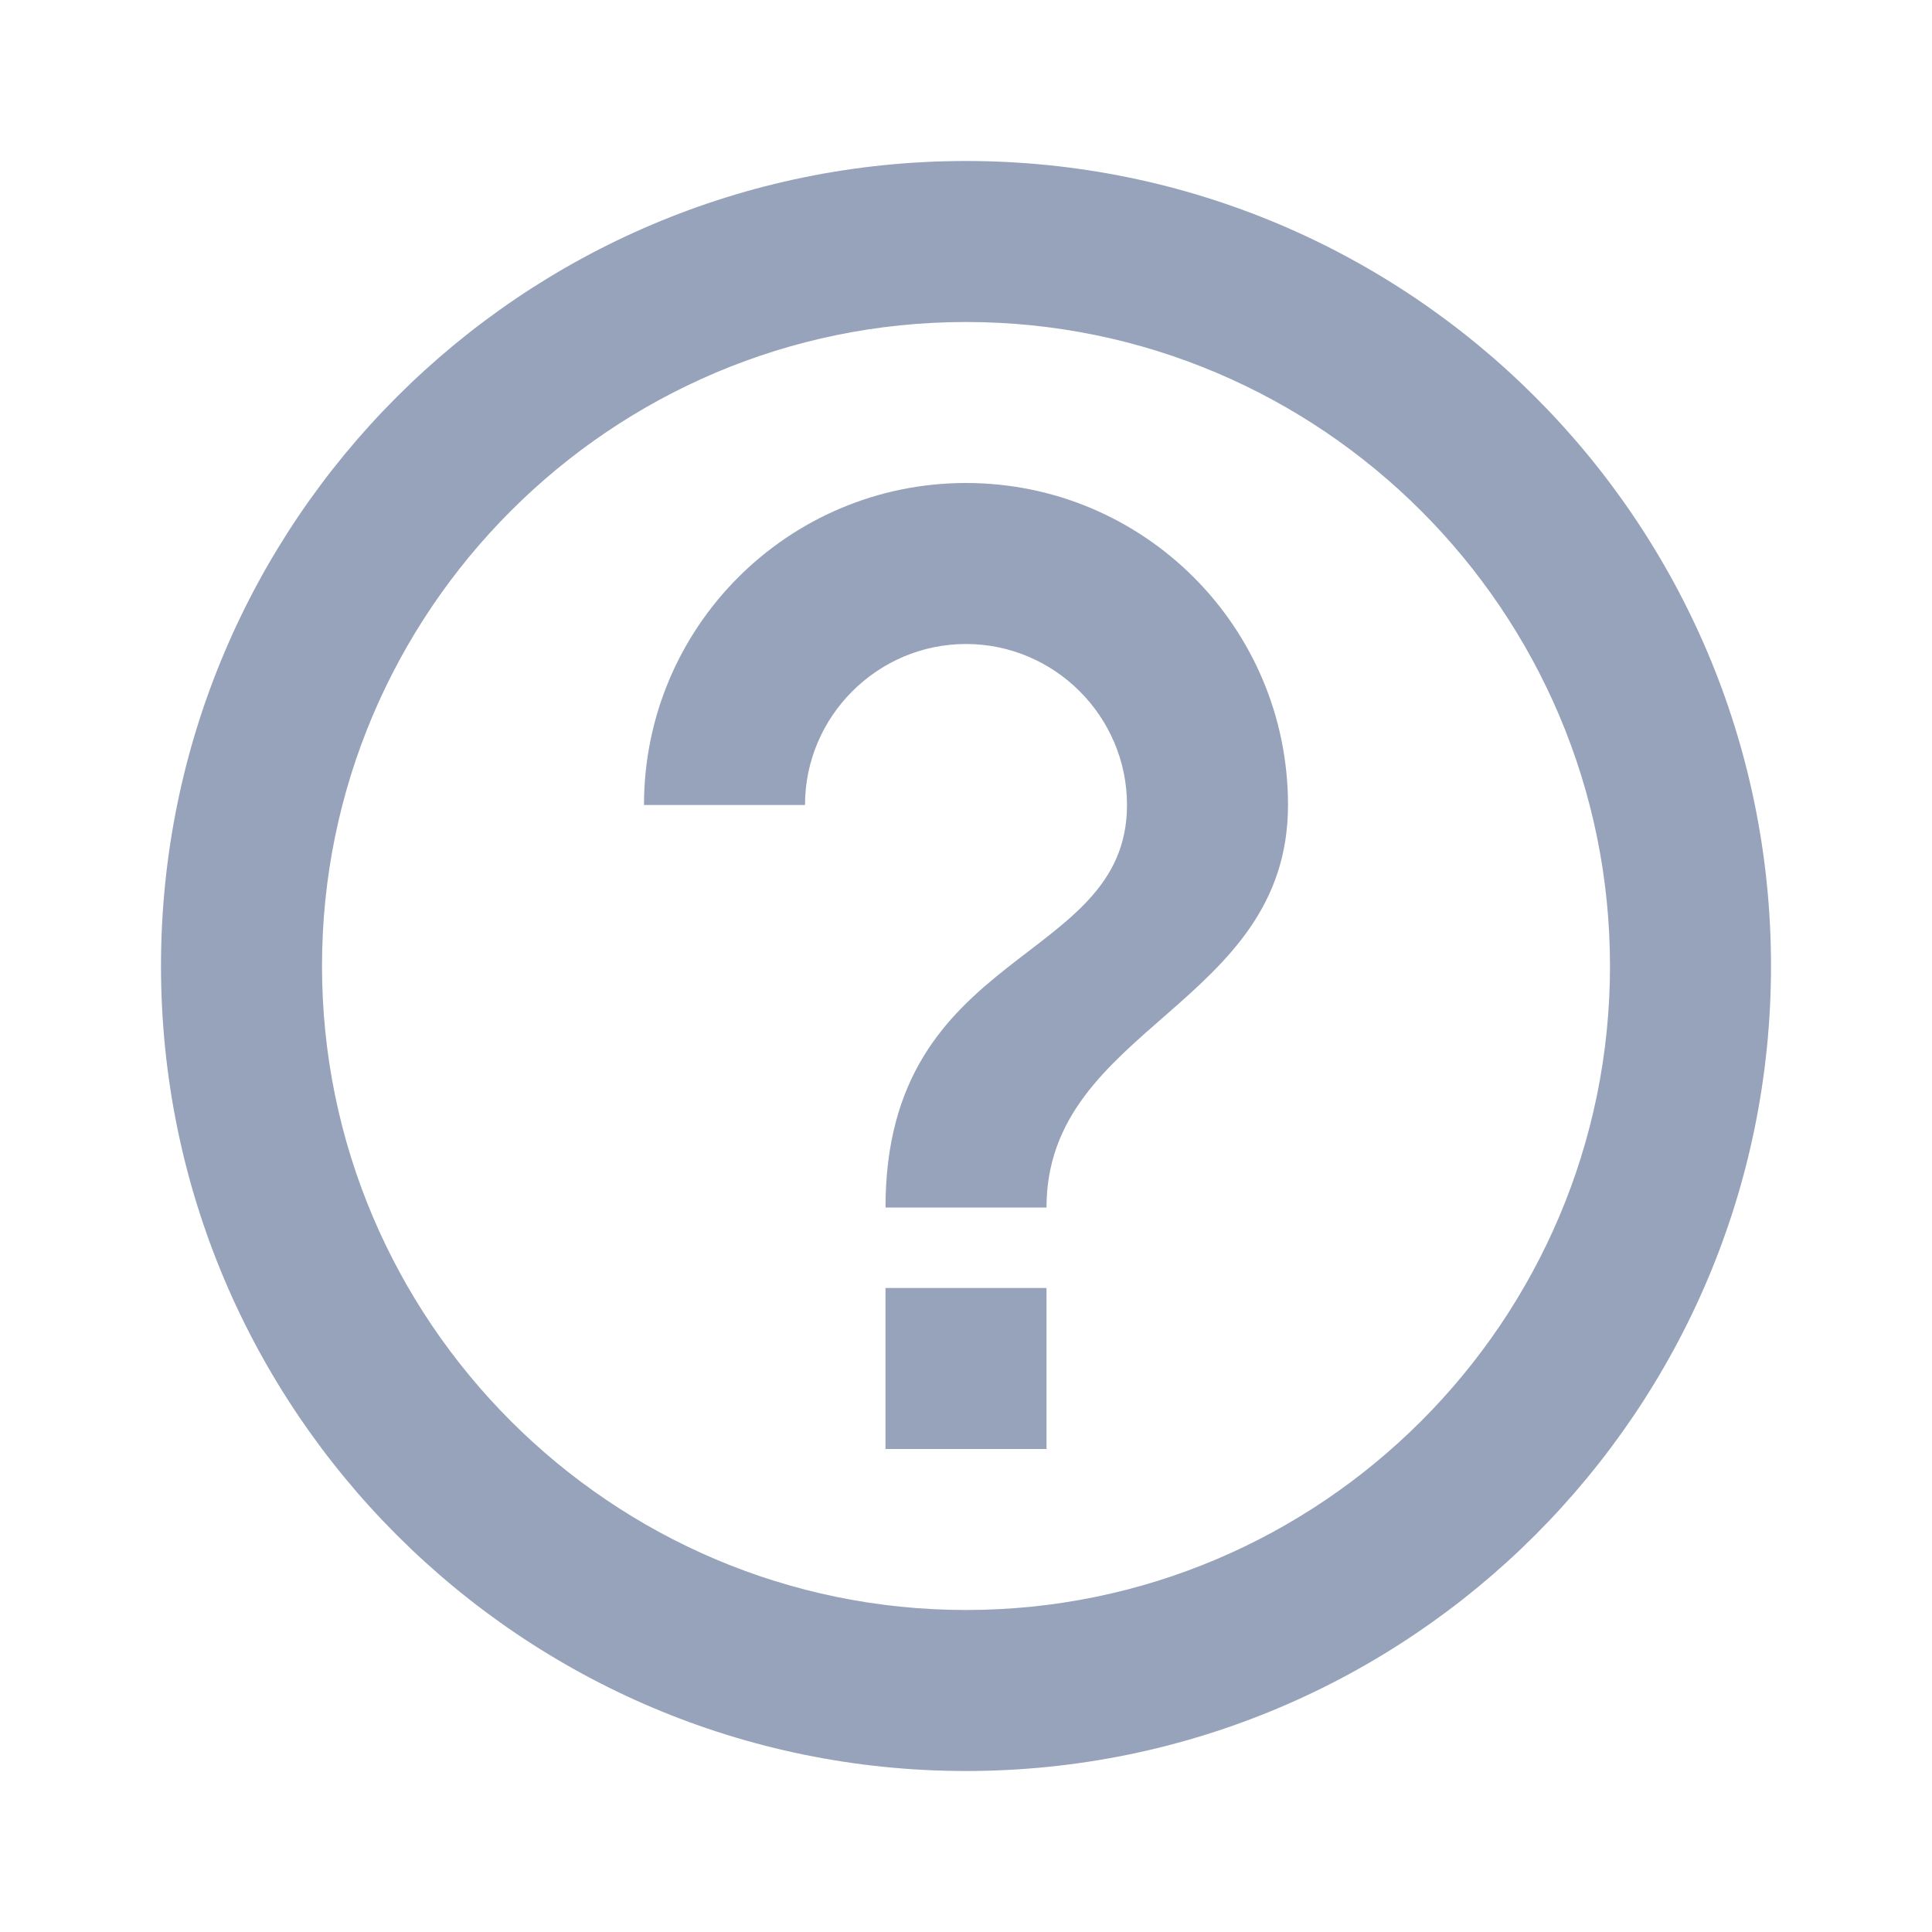
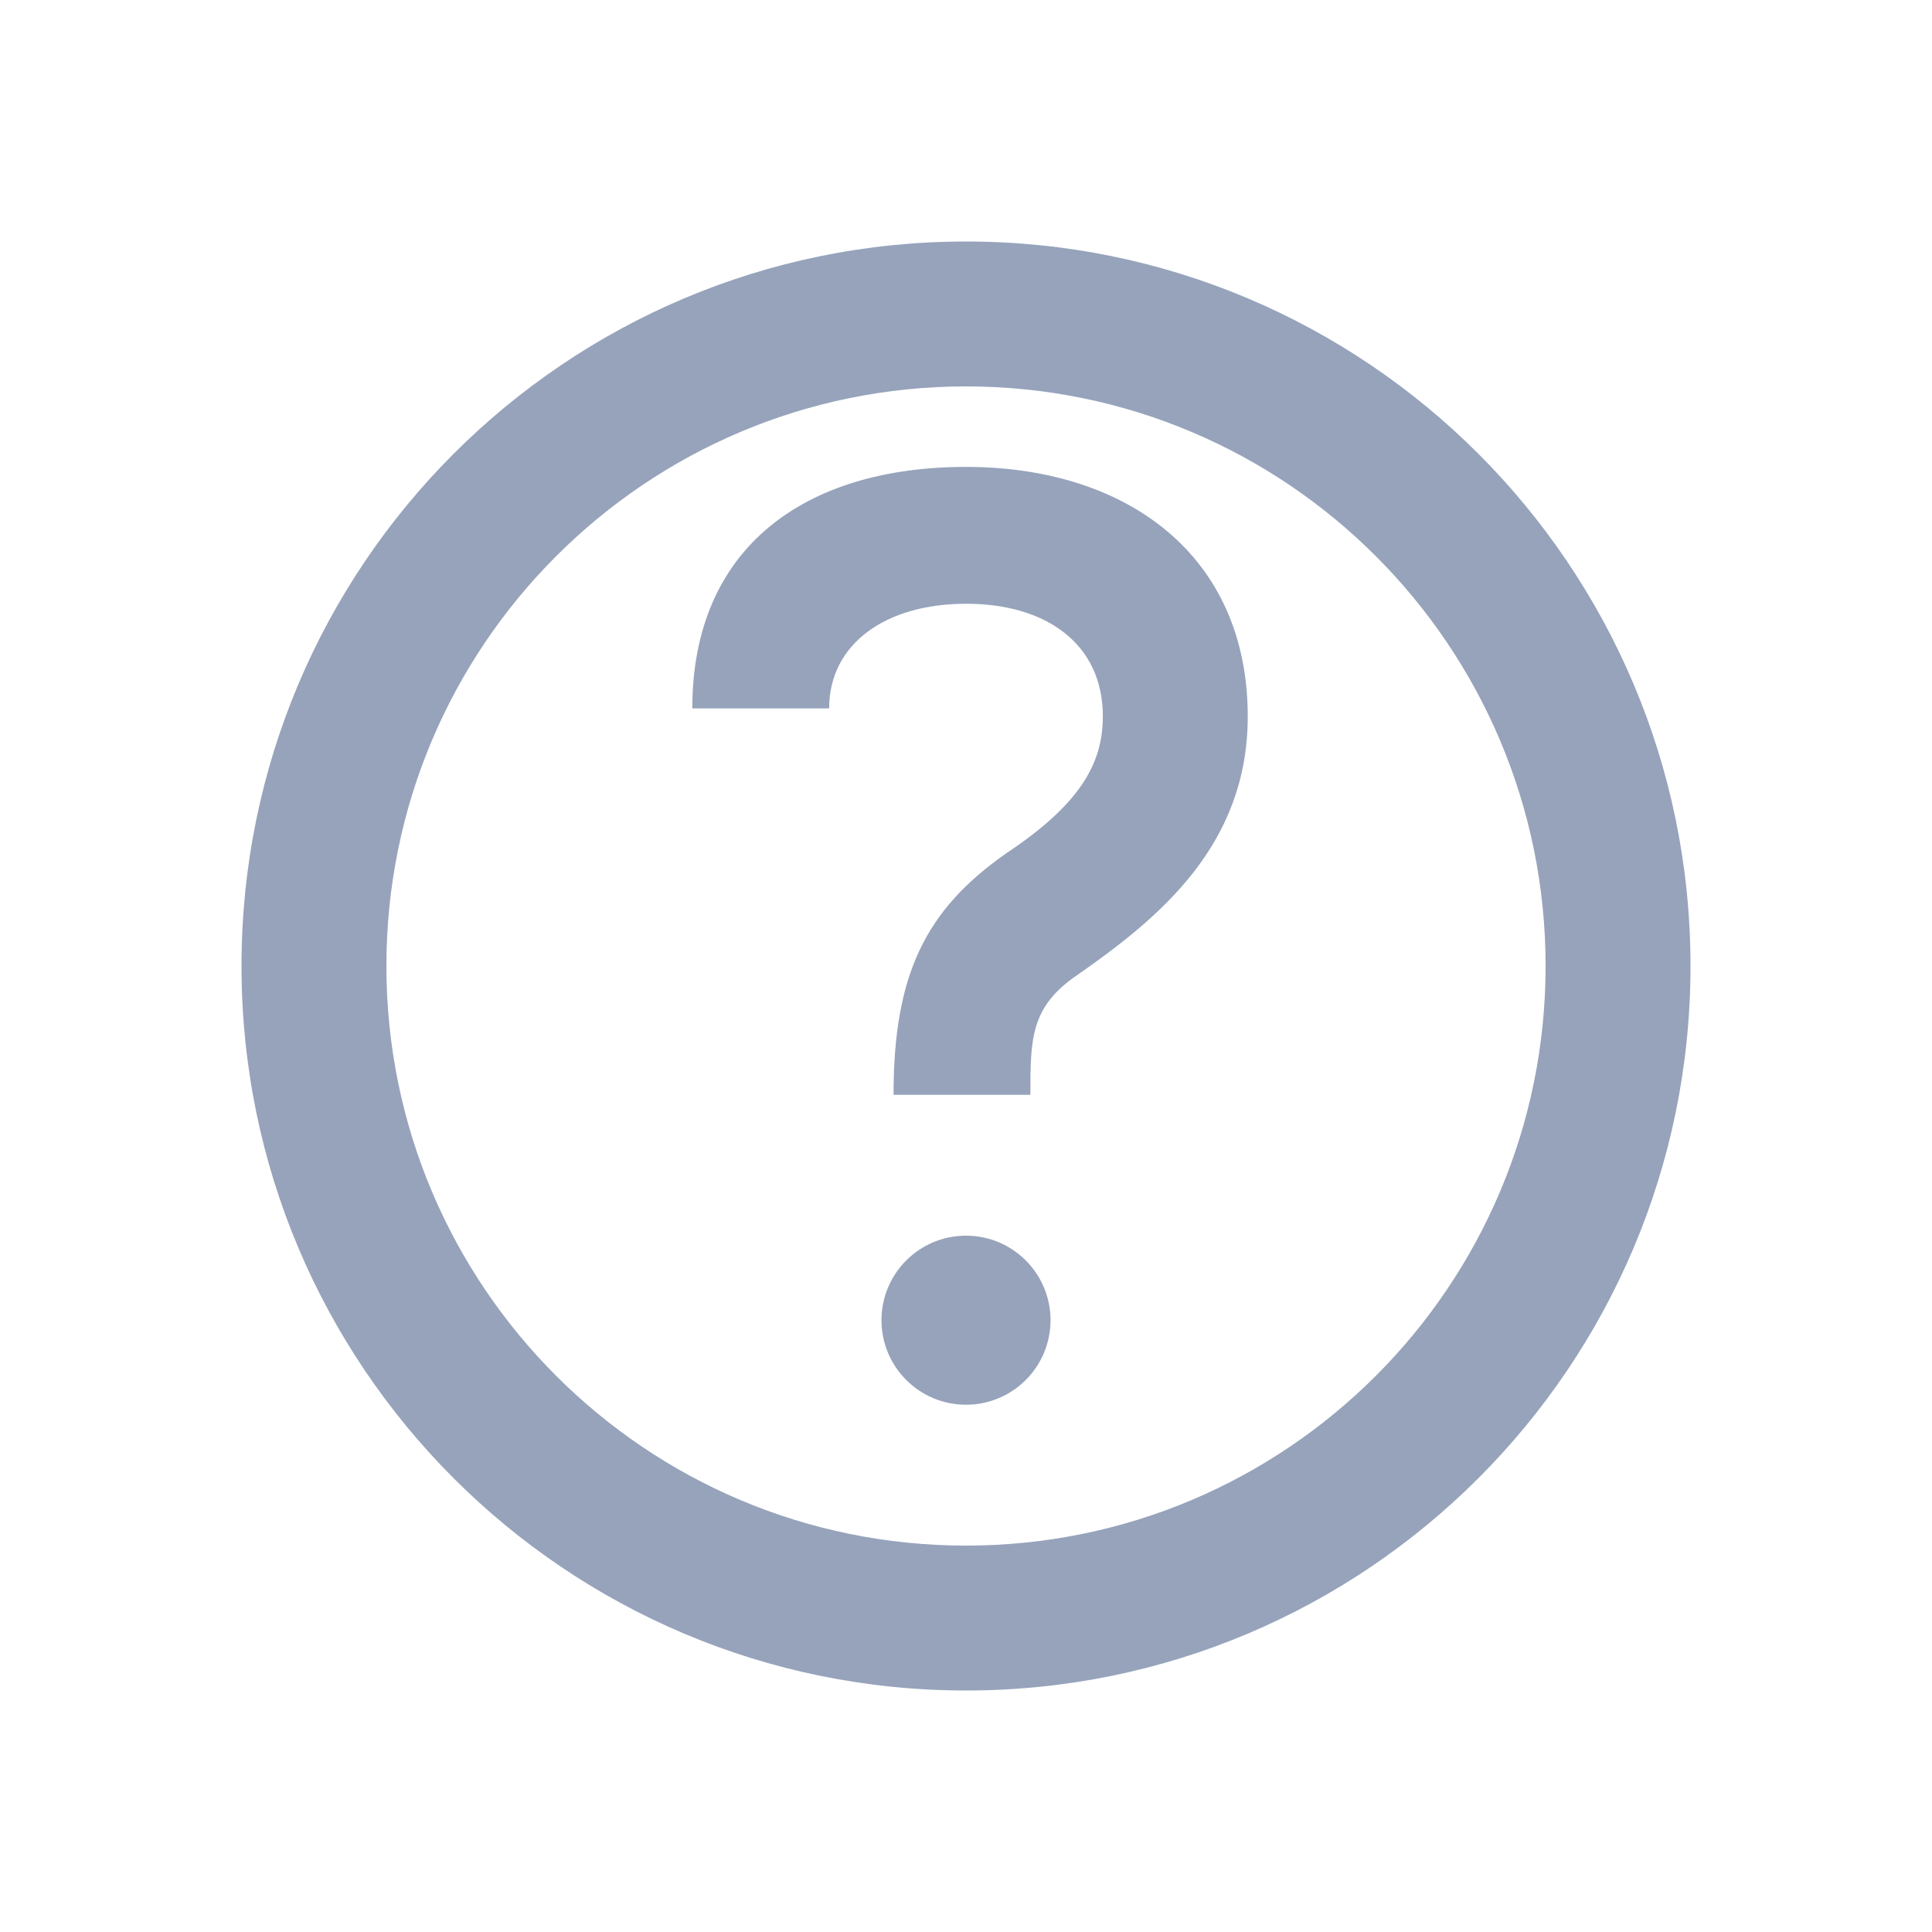
- <svg xmlns="http://www.w3.org/2000/svg" height="24" viewBox="0 0 24 24" width="24" fill="#96A3BB">
-   <path d="M11 18h2v-2h-2v2zm1-16C6.48 2 2 6.48 2 12s4.48 10 10 10 10-4.48 10-10S17.52 2 12 2zm0 18c-4.41 0-8-3.59-8-8s3.59-8 8-8 8 3.59 8 8-3.59 8-8 8zm0-14c-2.21 0-4 1.79-4 4h2c0-1.1.9-2 2-2s2 .9 2 2c0 2-3 1.75-3 5h2c0-2.25 3-2.5 3-5 0-2.21-1.79-4-4-4z" />
+ <svg xmlns="http://www.w3.org/2000/svg" width="24" height="24" viewBox="0 0 24 24">
+   <path fill="#96A3BB" fill-rule="evenodd" d="M3 12a9 9 0 1 0 18 0a9 9 0 1 0 -18 0ZM4.8 12a7.2 7.2 0 1 0 14.4 0a7.2 7.2 0 1 0 -14.4 0Z" />
+   <path fill="#96A3BB" fill-rule="evenodd" d="M8.6 8.8C8.6 6.8 10 5.8 12 5.8S15.5 6.9 15.5 8.9C15.5 10.5 14.4 11.4 13.4 12.1C12.8 12.5 12.8 12.9 12.8 13.6H11.1C11.1 12.1 11.5 11.3 12.5 10.6C13.4 10 13.7 9.5 13.7 8.9C13.7 8 13 7.5 12 7.5S10.3 8 10.3 8.8Z" />
+   <path fill="#96A3BB" fill-rule="evenodd" d="M10.95 16.4a1.05 1.05 0 1 0 2.1 0a1.05 1.05 0 1 0 -2.1 0Z" />
</svg>
